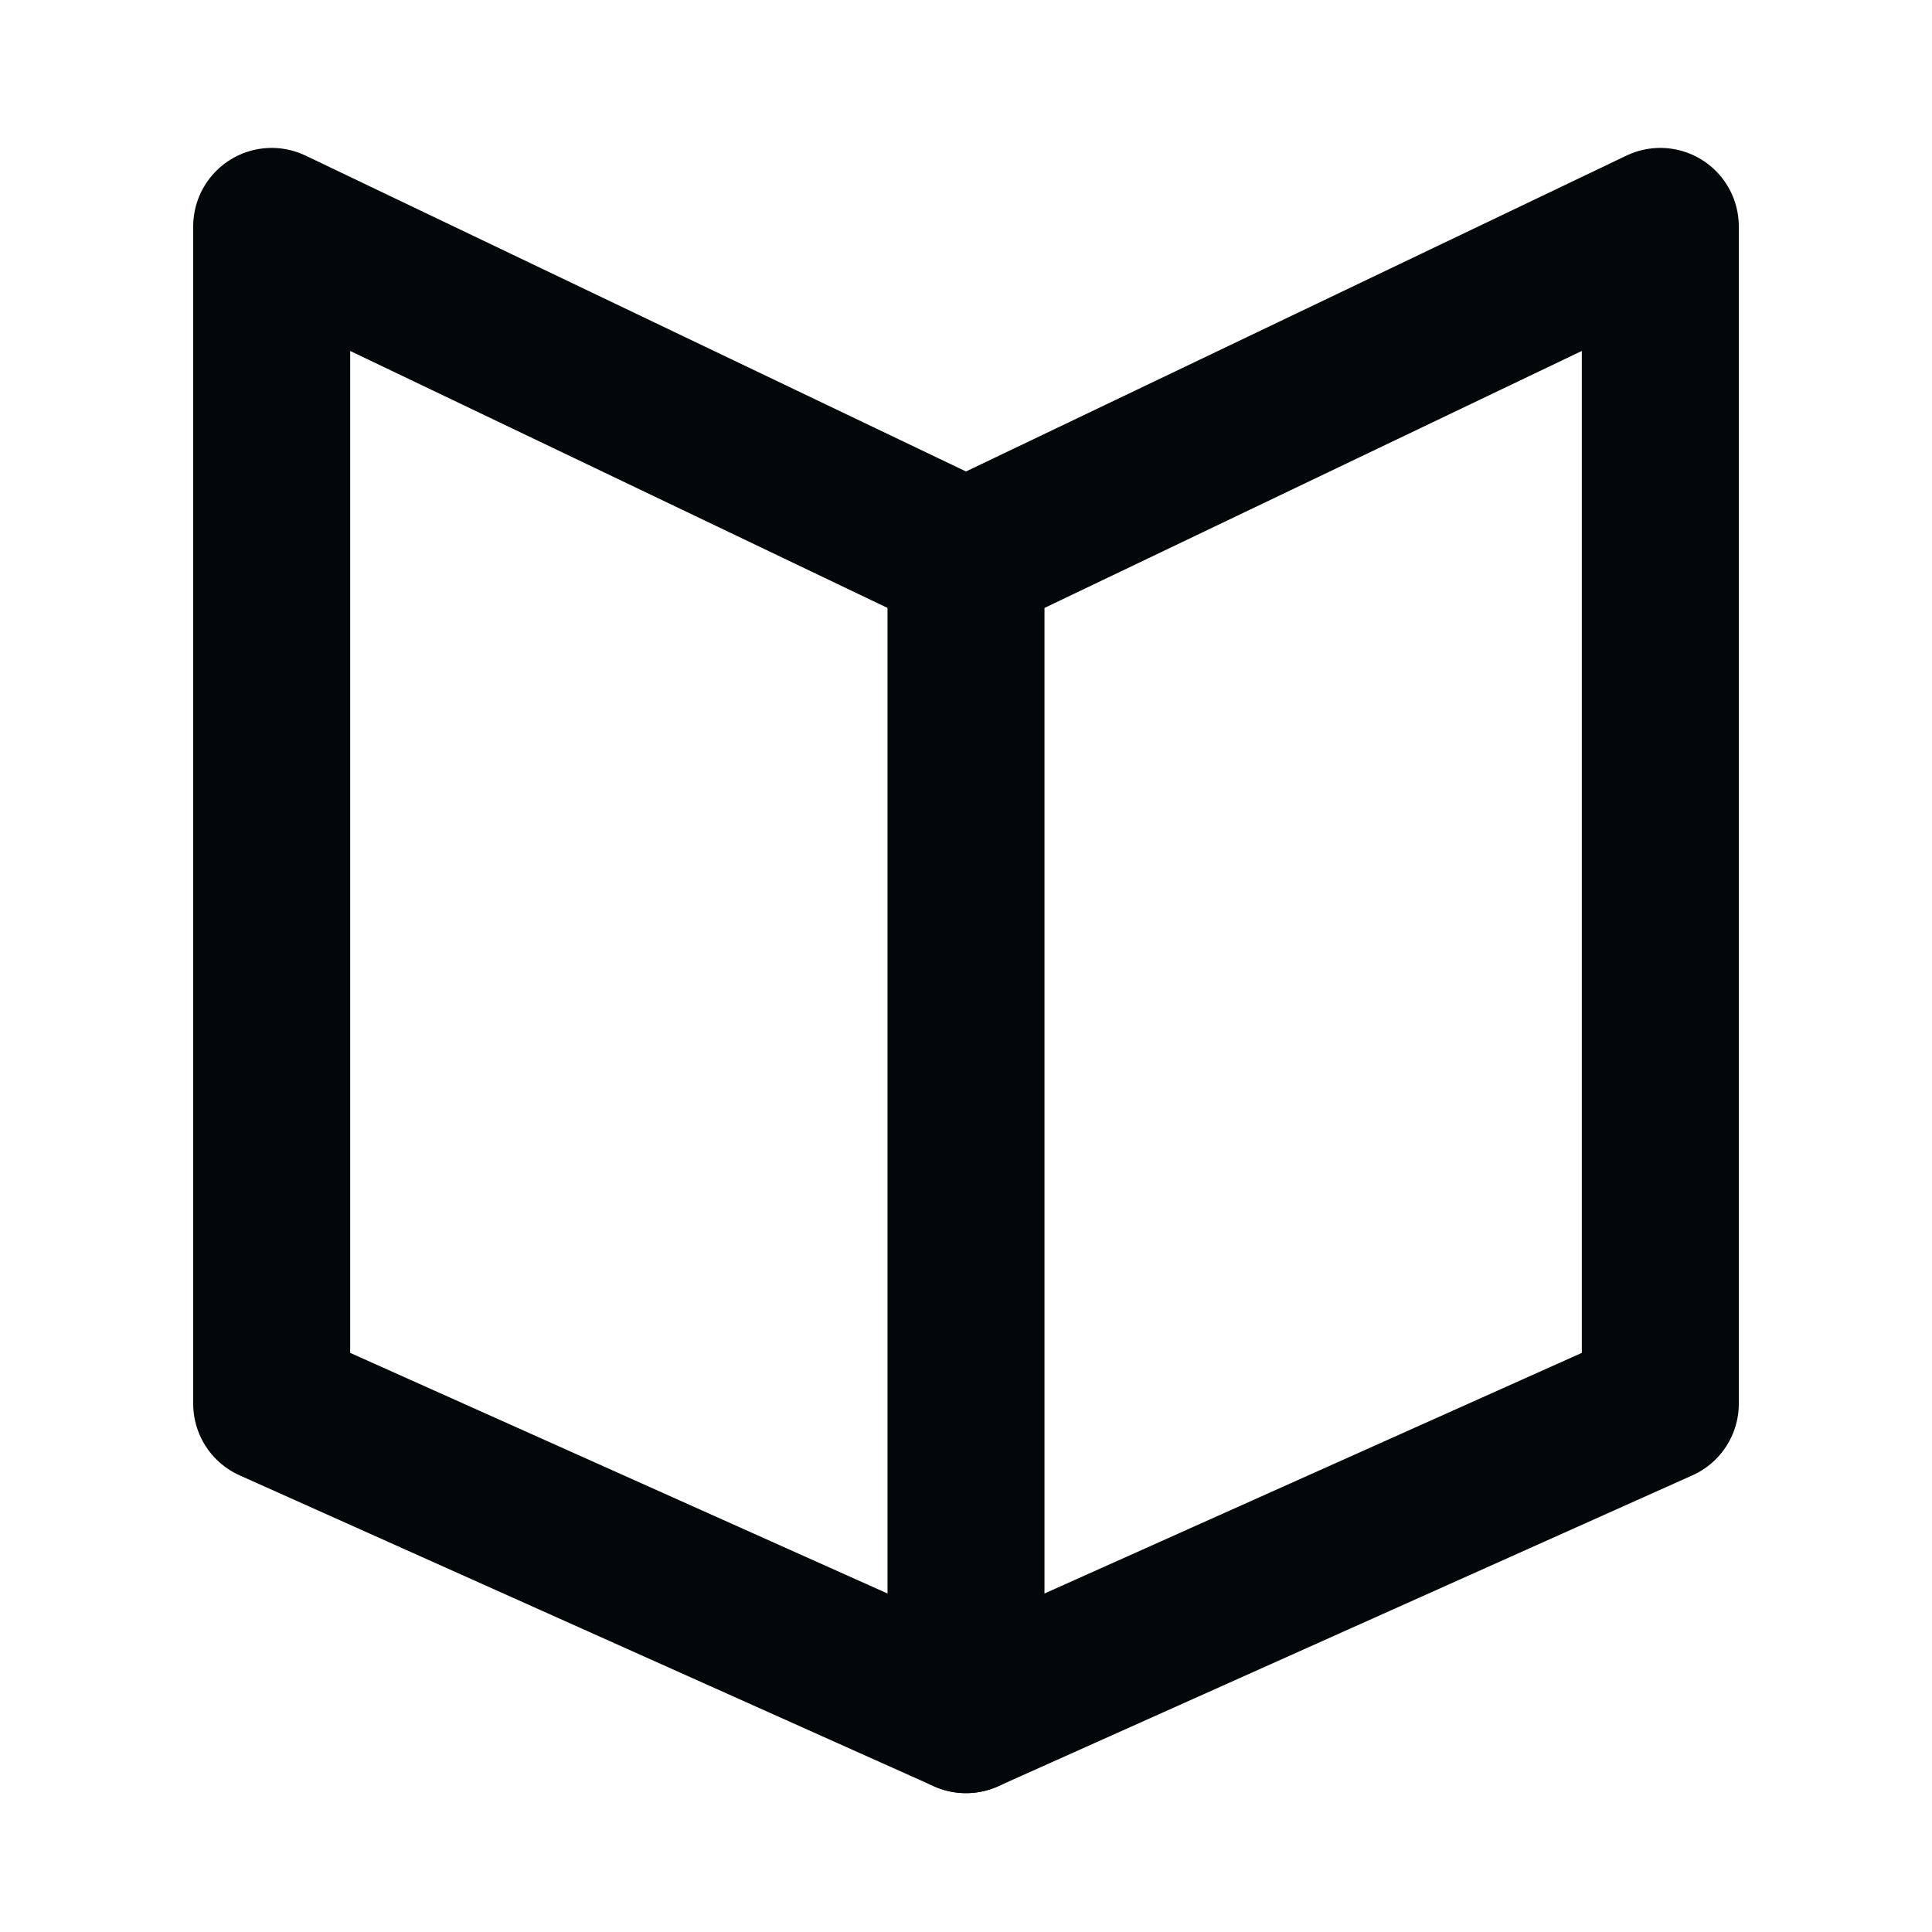
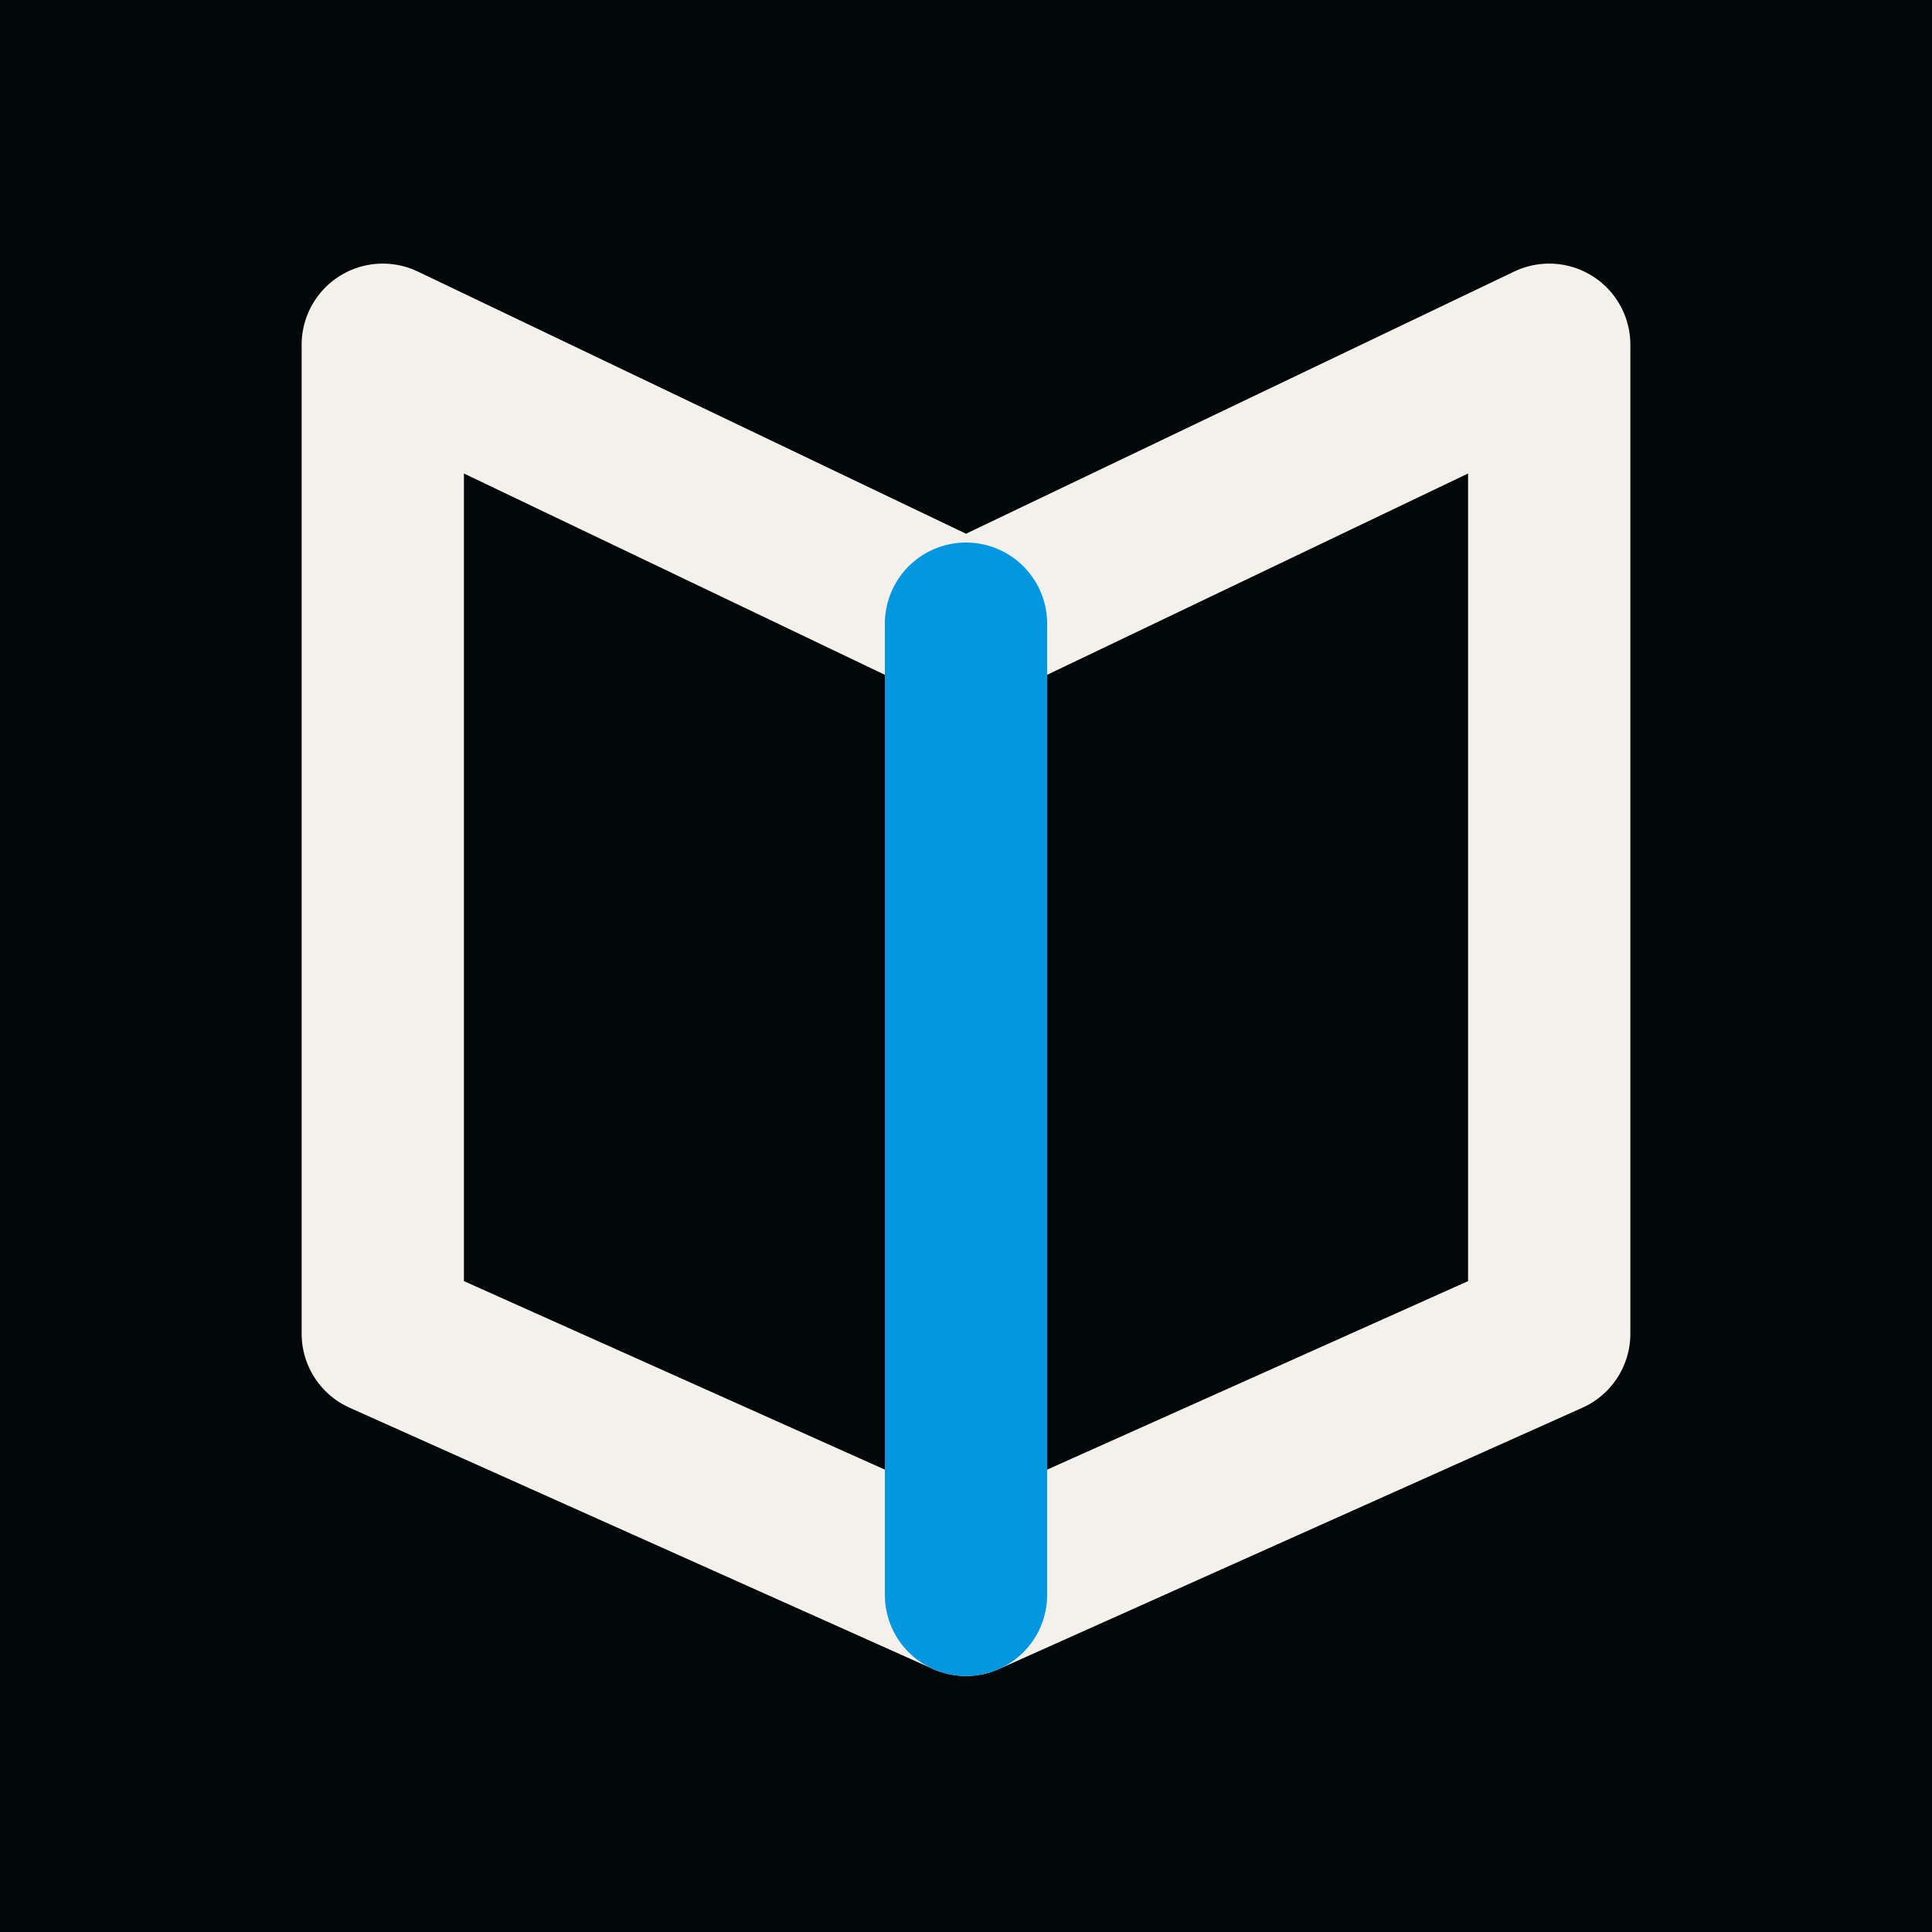
<svg xmlns="http://www.w3.org/2000/svg" viewBox="0 0 64 64">
-   <rect width="64" height="64" fill="#FFFFFF" />
-   <path d="M 9.00,7.50 L 32.00,18.50 L 55.00,7.50 L 55.00,46.50 L 32.00,56.80 L 9.00,46.50 Z" fill="none" stroke="#02070A" stroke-width="5.20" stroke-linejoin="round" stroke-linecap="round" />
-   <path d="M 32.00,18.50 L 32.00,56.80" fill="none" stroke="#02070A" stroke-width="5.20" stroke-linejoin="round" stroke-linecap="round" />
+   <rect width="64" height="64" fill="#02070A" />
+   <g transform="translate(32 32) scale(0.84) translate(-32 -32)">
+     <path d="M 9.00,7.50 L 32.00,18.50 L 55.00,7.50 L 55.00,46.50 L 32.00,56.80 L 9.00,46.50 Z" fill="none" stroke="#F4F1EA" stroke-width="6.4" stroke-linejoin="round" stroke-linecap="round" />
+     <path d="M 32.00,18.50 L 32.00,56.80" fill="none" stroke="#0297DE" stroke-width="6.4" stroke-linejoin="round" stroke-linecap="round" />
+   </g>
</svg>
